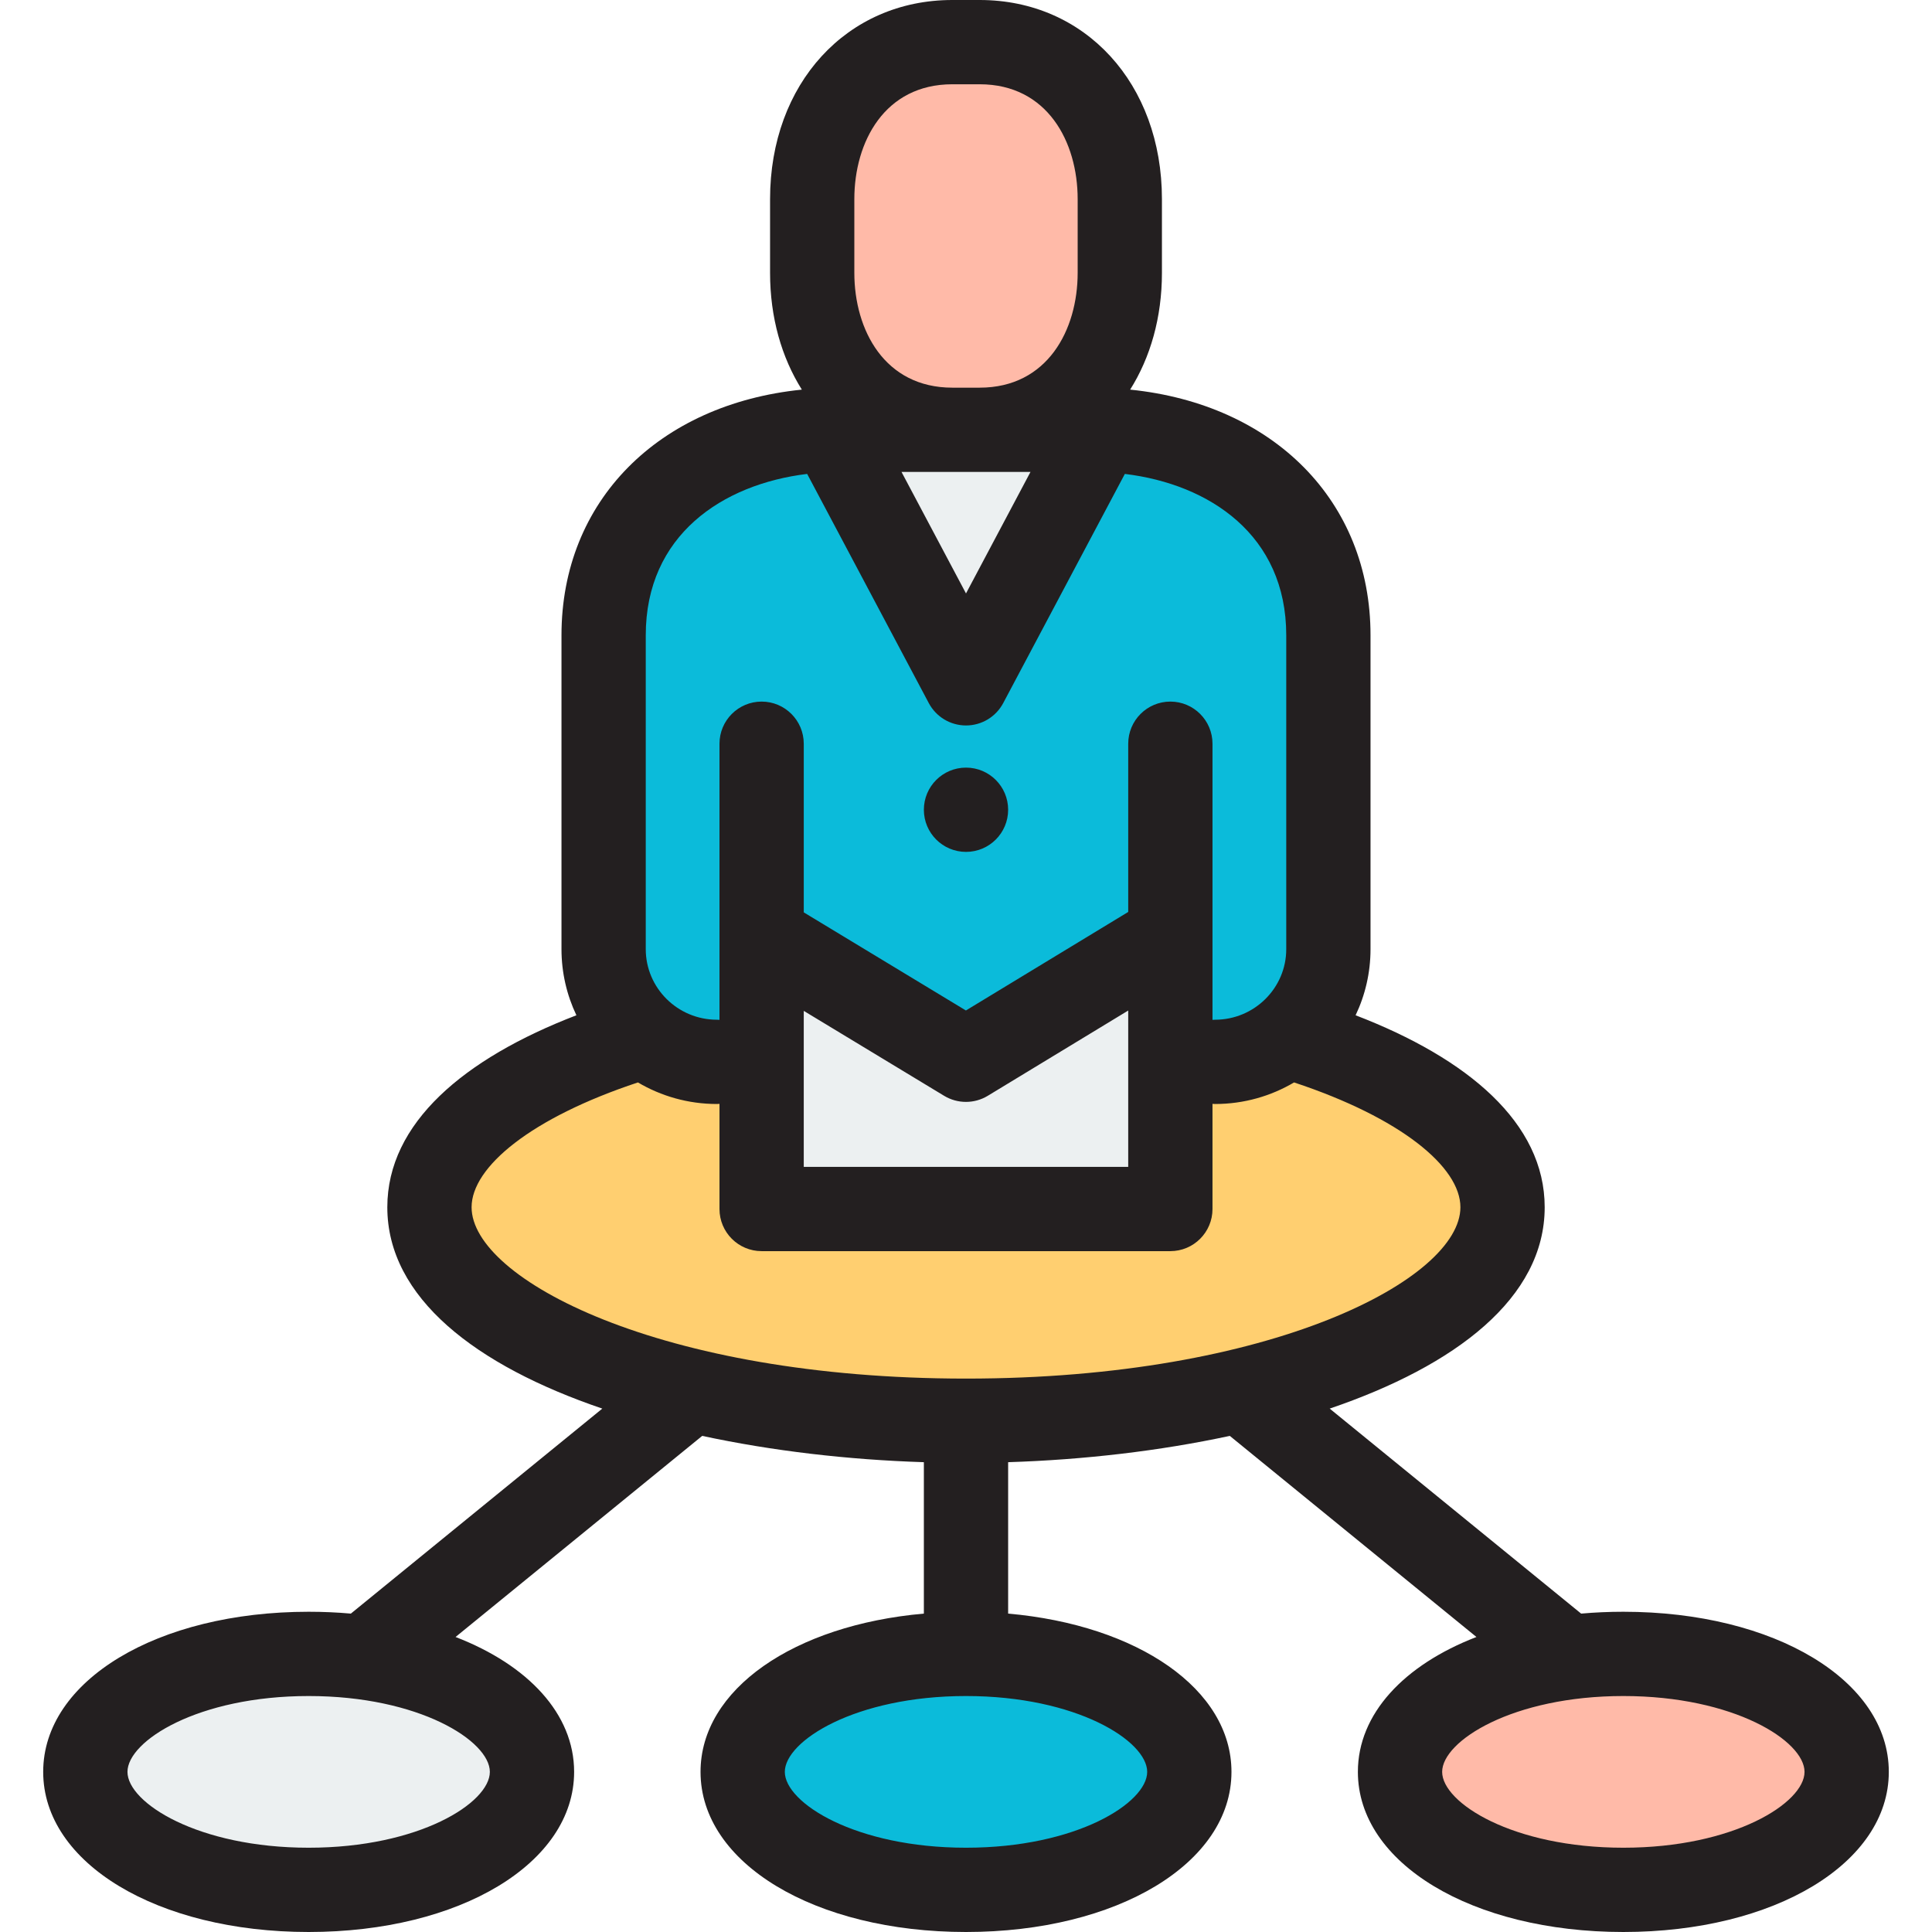
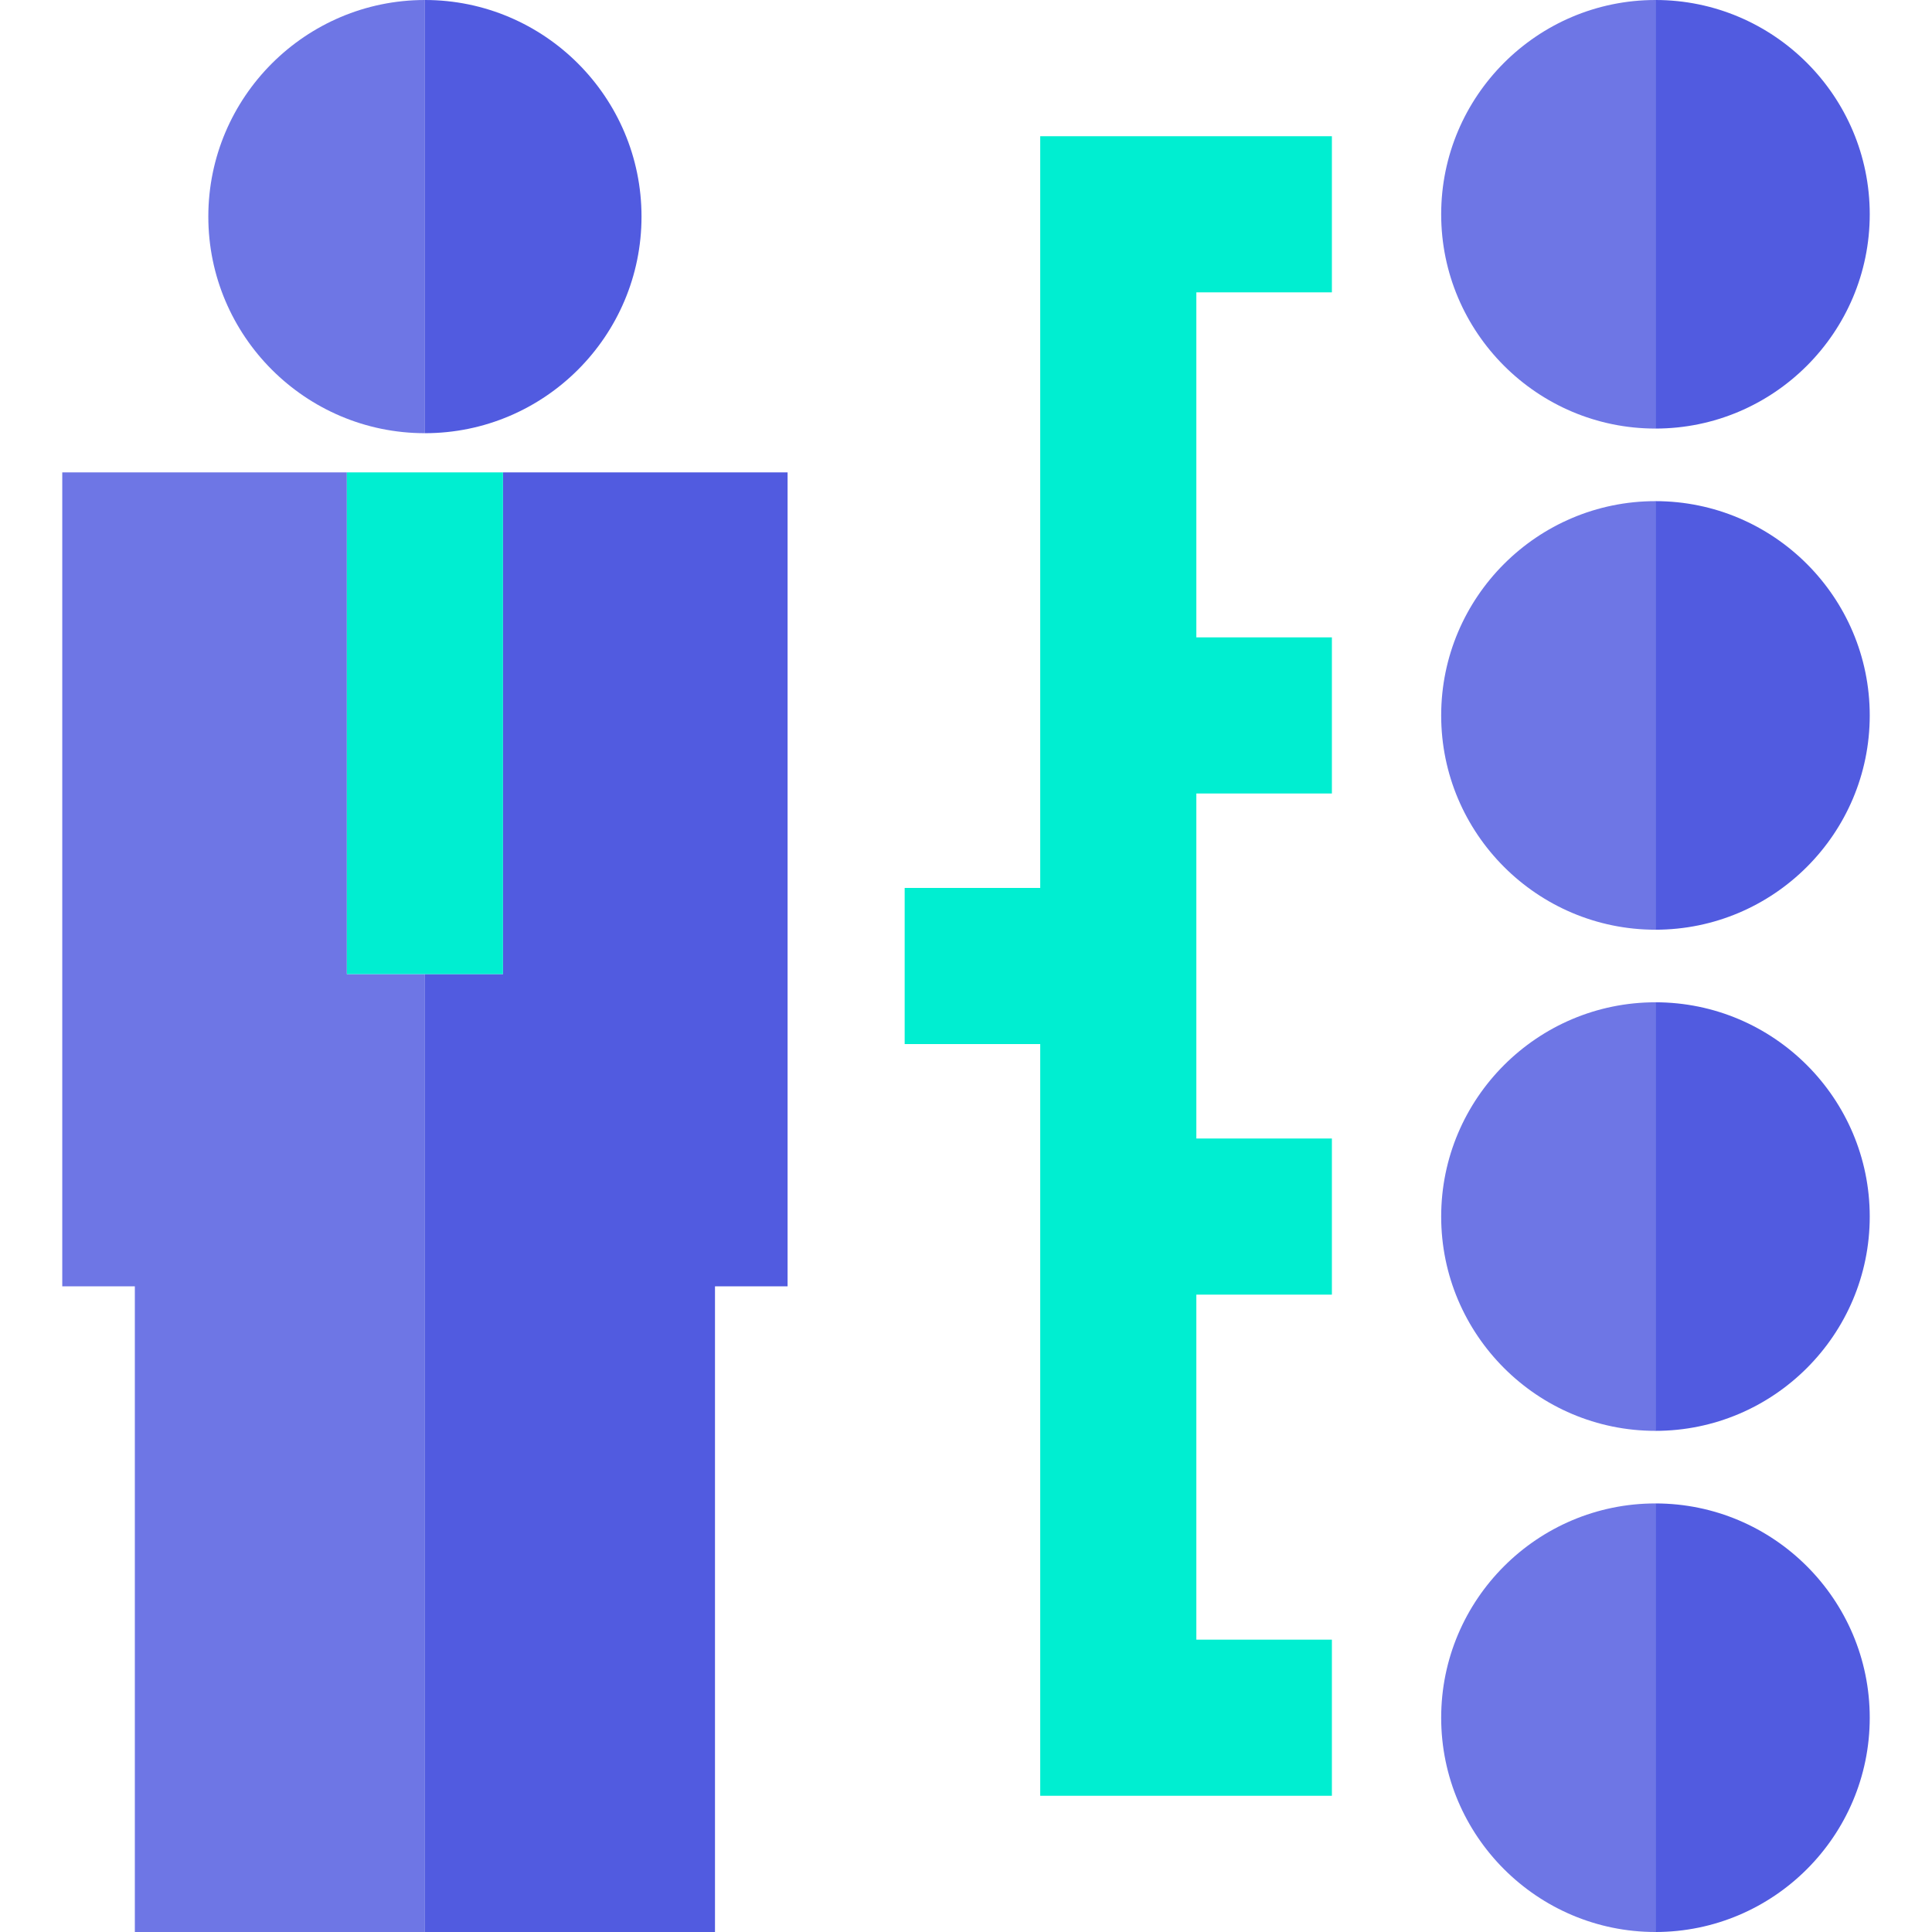
- <svg xmlns="http://www.w3.org/2000/svg" height="800px" width="800px" version="1.1" id="Layer_1" viewBox="0 0 512 512" xml:space="preserve">
-   <ellipse style="fill:#FFCF70;" cx="256.001" cy="319.93" rx="142.188" ry="56.579" />
-   <path style="fill:#0BBBDA;" d="M189.996,281.405c-16.585,0-30.03-13.373-30.03-29.871V168.34c0-34.383,28.02-54.438,62.585-54.438  h66.901c34.565,0,62.585,20.056,62.585,54.438v83.193c0,16.498-13.445,29.871-30.03,29.871H189.996z" />
-   <polygon style="fill:#ECF0F1;" points="310.156,247.96 310.156,320.399 201.838,320.399 201.838,248.083 255.986,280.846 " />
-   <polygon style="fill:#0BBBDA;" points="310.156,197.095 310.156,247.96 255.986,280.846 201.838,248.083 201.838,197.095 " />
-   <path style="fill:#FFBAA8;" d="M259.63,113.902h-7.258c-22.974,0-37.13-18.623-37.13-41.597V52.763  c0-22.974,14.157-41.597,37.13-41.597h7.258c22.974,0,37.13,18.623,37.13,41.597v19.542  C296.76,95.279,282.603,113.902,259.63,113.902z" />
-   <polygon style="fill:#ECF0F1;" points="291.66,113.902 256.001,181.089 220.343,113.902 " />
-   <ellipse style="fill:#0BBBDA;" cx="256.001" cy="469.566" rx="59.184" ry="31.267" />
-   <ellipse style="fill:#FFBAA8;" cx="430.203" cy="469.566" rx="59.184" ry="31.267" />
-   <ellipse style="fill:#ECF0F1;" cx="81.798" cy="469.566" rx="59.184" ry="31.267" />
+ <svg xmlns="http://www.w3.org/2000/svg" version="1.1" id="Layer_1" viewBox="0 0 495 495" xml:space="preserve">
  <g>
-     <circle style="fill:#231F20;" cx="256.001" cy="214.593" r="11.167" />
-     <path style="fill:#231F20;" d="M430.203,427.132c-3.825,0-7.557,0.169-11.185,0.489l-66.635-54.327   c33.451-11.38,56.975-29.357,56.975-53.364c0-22.328-20.354-39.434-50.111-50.872c2.533-5.318,3.954-11.258,3.954-17.525V168.34   c0-35.569-25.724-61.24-63.699-65.086c5.363-8.526,8.423-19.103,8.423-30.949V52.763C307.926,22.191,287.615,0,259.63,0h-7.258   c-27.985,0-48.297,22.191-48.297,52.763v19.542c0,11.846,3.06,22.423,8.423,30.949c-37.975,3.847-63.699,29.518-63.699,65.086   v83.193c0,6.267,1.423,12.206,3.954,17.525c-29.756,11.439-50.11,28.544-50.11,50.872c0,24.008,23.523,41.984,56.974,53.364   l-66.635,54.327c-3.627-0.322-7.36-0.489-11.185-0.489c-40.107,0-70.351,18.242-70.351,42.434S41.691,512,81.798,512   s70.351-18.242,70.351-42.434c0-15.373-12.225-28.335-31.422-35.748l65.367-53.293c18.527,3.988,38.65,6.334,58.74,6.971v40.124   c-34.423,3.042-59.184,20.058-59.184,41.946c0,24.192,30.244,42.434,70.351,42.434s70.351-18.242,70.351-42.434   c0-21.888-24.761-38.904-59.184-41.946v-40.124c20.09-0.637,40.213-2.984,58.74-6.971l65.366,53.293   c-19.197,7.414-31.422,20.375-31.422,35.748c0,24.192,30.244,42.434,70.351,42.434s70.351-18.242,70.351-42.434   S470.31,427.132,430.203,427.132z M129.815,469.566c0,8.195-18.706,20.1-48.017,20.1s-48.017-11.905-48.017-20.1   s18.706-20.1,48.017-20.1S129.815,461.371,129.815,469.566z M273.09,125.069l-17.09,32.201l-17.09-32.201H273.09z M226.408,52.763   c0-15.147,8.028-30.43,25.963-30.43h7.258c17.935,0,25.963,15.283,25.963,30.43v19.542c0,15.147-8.028,30.43-25.963,30.43h-7.258   c-17.935,0-25.963-15.283-25.963-30.43V52.763z M171.133,168.34c0-26.515,20.32-40.028,42.773-42.746l32.231,60.73   c1.936,3.65,5.732,5.932,9.864,5.932c4.132,0,7.927-2.281,9.864-5.932l32.231-60.73c22.453,2.717,42.773,16.231,42.773,42.746   v83.193c0,10.314-8.461,18.704-18.863,18.704c-0.23,0-0.456,0.021-0.682,0.035V247.96v-50.865c0-6.167-5.001-11.167-11.167-11.167   c-6.166,0-11.167,4.999-11.167,11.167v44.58l0,0l-43.014,26.113l-42.971-26.001v-44.692c0-6.167-5.001-11.167-11.167-11.167   s-11.167,4.999-11.167,11.167v50.988v22.189c-0.224-0.013-0.448-0.035-0.676-0.035c-10.401,0-18.863-8.391-18.863-18.704   L171.133,168.34L171.133,168.34z M213.005,267.892l37.2,22.509c3.56,2.153,8.021,2.151,11.576-0.009l37.208-22.589v41.43h-85.985   v-41.341H213.005z M124.977,319.93c0-10.672,15.804-23.709,44.082-33.074c6.14,3.625,13.296,5.715,20.936,5.715   c0.228,0,0.451-0.02,0.676-0.035v27.862c0,6.167,5.001,11.167,11.167,11.167h108.318c6.166,0,11.167-4.999,11.167-11.167v-27.862   c0.227,0.013,0.452,0.035,0.682,0.035c7.64,0,14.796-2.089,20.937-5.715c28.278,9.365,44.083,22.402,44.083,33.074   c0,18.962-49.847,45.412-131.025,45.412C174.823,365.342,124.977,338.893,124.977,319.93z M304.018,469.566   c0,8.195-18.706,20.1-48.017,20.1s-48.017-11.905-48.017-20.1s18.706-20.1,48.017-20.1S304.018,461.371,304.018,469.566z    M430.203,489.666c-29.312,0-48.017-11.905-48.017-20.1s18.706-20.1,48.017-20.1s48.017,11.905,48.017,20.1   S459.515,489.666,430.203,489.666z" />
+     <polygon style="fill:#6E76E5;" points="88.869,249.573 88.869,121.03 15.951,121.03 15.951,329.573 34.549,329.573 34.549,495    108.869,495 108.869,249.573  " />
+     <polygon style="fill:#515BE0;" points="128.869,249.573 108.869,249.573 108.869,495 183.189,495 183.189,329.573 201.788,329.573    201.788,121.03 128.869,121.03  " />
+     <rect x="88.869" y="121.03" style="fill:#00EED1;" width="40" height="128.542" />
+     <path style="fill:#6E76E5;" d="M108.869,110.989V0c-30.6,0-55.494,24.895-55.494,55.494S78.27,110.989,108.869,110.989z" />
+     <path style="fill:#515BE0;" d="M164.363,55.494c0-30.6-24.895-55.494-55.494-55.494v110.989   C139.469,110.989,164.363,86.094,164.363,55.494z" />
+     <path style="fill:#6E76E5;" d="M424.147,109.803V0c-30.272,0-54.901,24.629-54.901,54.902   C369.246,85.174,393.875,109.803,424.147,109.803z" />
+     <path style="fill:#6E76E5;" d="M369.246,440.098c0,30.273,24.629,54.902,54.901,54.902V385.197   C393.875,385.197,369.246,409.826,369.246,440.098z" />
+     <path style="fill:#6E76E5;" d="M369.246,311.699c0,30.273,24.629,54.902,54.901,54.902V256.798   C393.875,256.798,369.246,281.427,369.246,311.699z" />
+     <path style="fill:#515BE0;" d="M424.147,256.798v109.803c30.272,0,54.901-24.629,54.901-54.902   C479.049,281.427,454.42,256.798,424.147,256.798z" />
+     <path style="fill:#6E76E5;" d="M369.246,183.301c0,30.273,24.629,54.901,54.901,54.901V128.399   C393.875,128.399,369.246,153.028,369.246,183.301z" />
+     <path style="fill:#515BE0;" d="M424.147,128.399v109.803c30.272,0,54.901-24.629,54.901-54.901   C479.049,153.028,454.42,128.399,424.147,128.399z" />
+     <path style="fill:#515BE0;" d="M479.049,54.902C479.049,24.629,454.42,0,424.147,0v109.803   C454.42,109.803,479.049,85.174,479.049,54.902z" />
+     <polygon style="fill:#00EED1;" points="266.517,227.5 231.787,227.5 231.787,267.5 266.517,267.5 266.517,460.098 341.246,460.098    341.246,420.098 306.517,420.098 306.517,331.699 341.246,331.699 341.246,291.699 306.517,291.699 306.517,203.301    341.246,203.301 341.246,163.301 306.517,163.301 306.517,74.902 341.246,74.902 341.246,34.902 266.517,34.902  " />
+     <path style="fill:#515BE0;" d="M424.147,385.197V495c30.272,0,54.901-24.629,54.901-54.902   C479.049,409.826,454.42,385.197,424.147,385.197z" />
  </g>
</svg>
